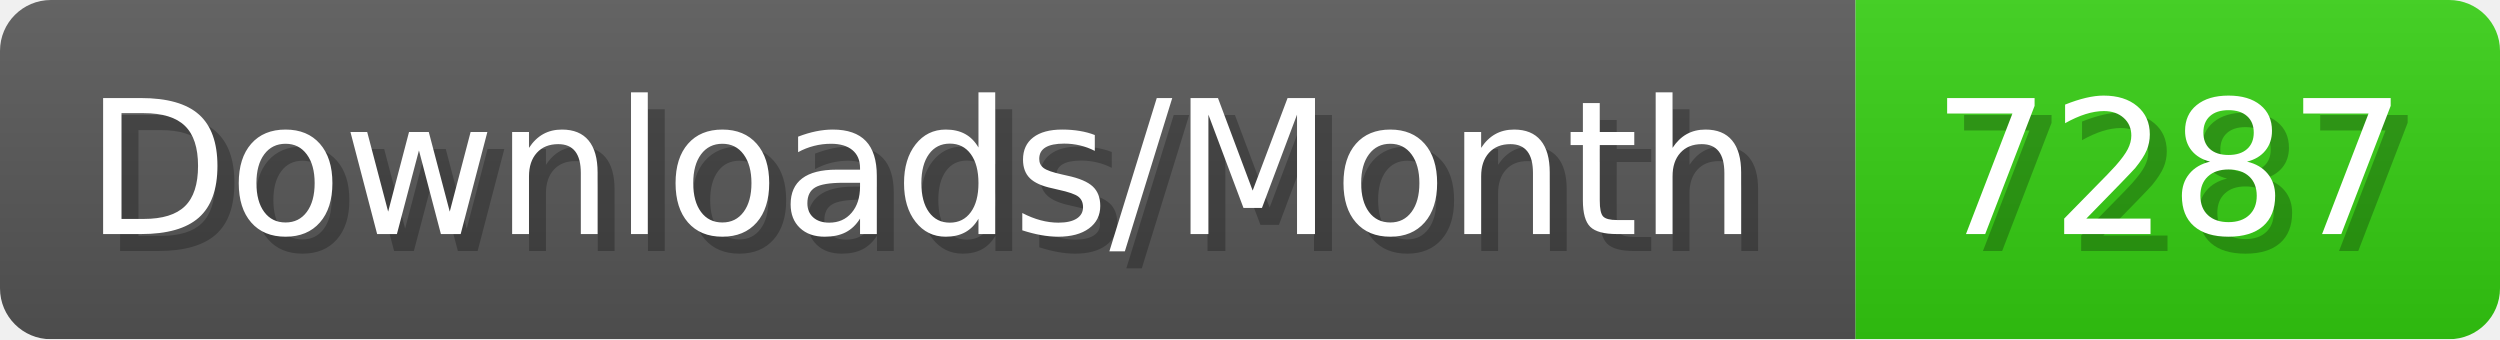
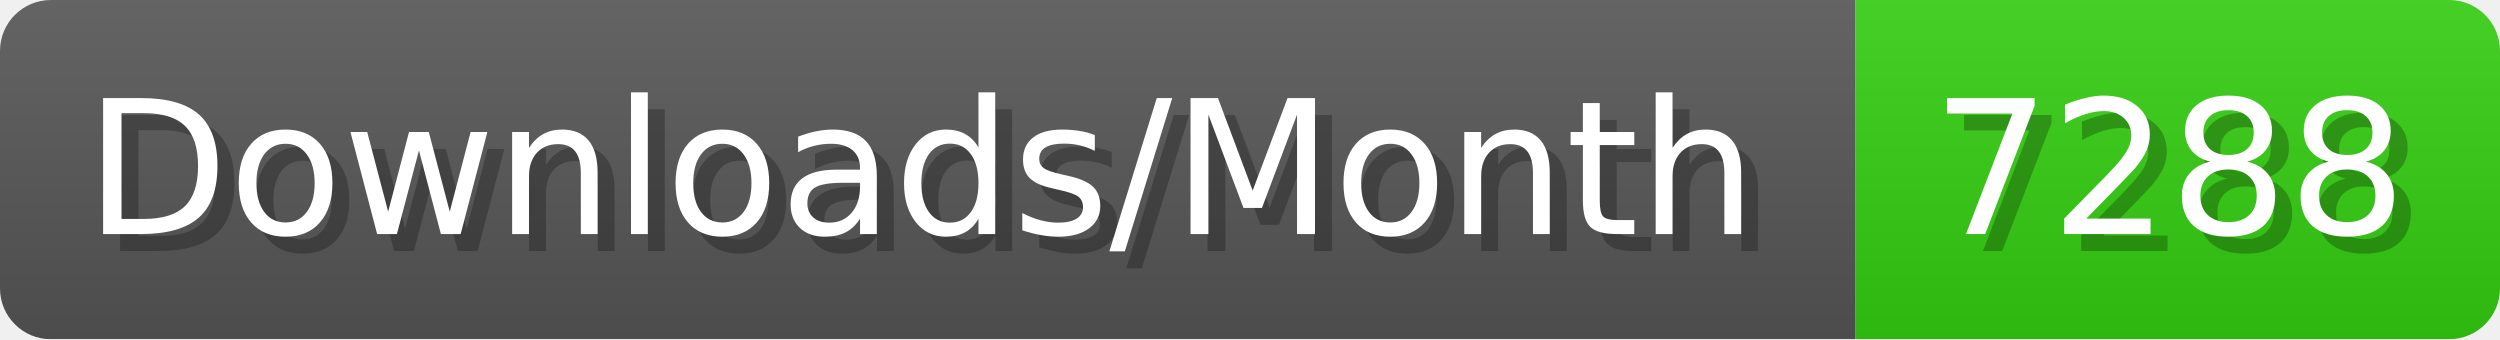
- <svg xmlns="http://www.w3.org/2000/svg" width="147.4" height="20" viewBox="0 0 1474 200" role="img" aria-label="Downloads/Month: 7287">
+ <svg xmlns="http://www.w3.org/2000/svg" width="147.4" height="20" viewBox="0 0 1474 200" role="img" aria-label="Downloads/Month: 7288">
  <linearGradient id="YlXUI" x2="0" y2="100%">
    <stop offset="0" stop-opacity=".1" stop-color="#EEE" />
    <stop offset="1" stop-opacity=".1" />
  </linearGradient>
  <mask id="JHhop">
    <rect width="1474" height="200" rx="30" fill="#FFF" />
  </mask>
  <g mask="url(#JHhop)">
    <rect width="1094" height="200" fill="#555" />
    <rect width="380" height="200" fill="#3C1" x="1094" />
    <rect width="1474" height="200" fill="url(#YlXUI)" />
  </g>
  <g aria-hidden="true" fill="#fff" text-anchor="start" font-family="Verdana,DejaVu Sans,sans-serif" font-size="110">
    <text x="60" y="148" textLength="994" fill="#000" opacity="0.25">Downloads/Month</text>
    <text x="50" y="138" textLength="994">Downloads/Month</text>
-     <text x="1149" y="148" textLength="280" fill="#000" opacity="0.25">7287</text>
-     <text x="1139" y="138" textLength="280">7287</text>
+     <text x="1149" y="148" textLength="280" fill="#000" opacity="0.25">7288</text>
+     <text x="1139" y="138" textLength="280">7288</text>
  </g>
</svg>
